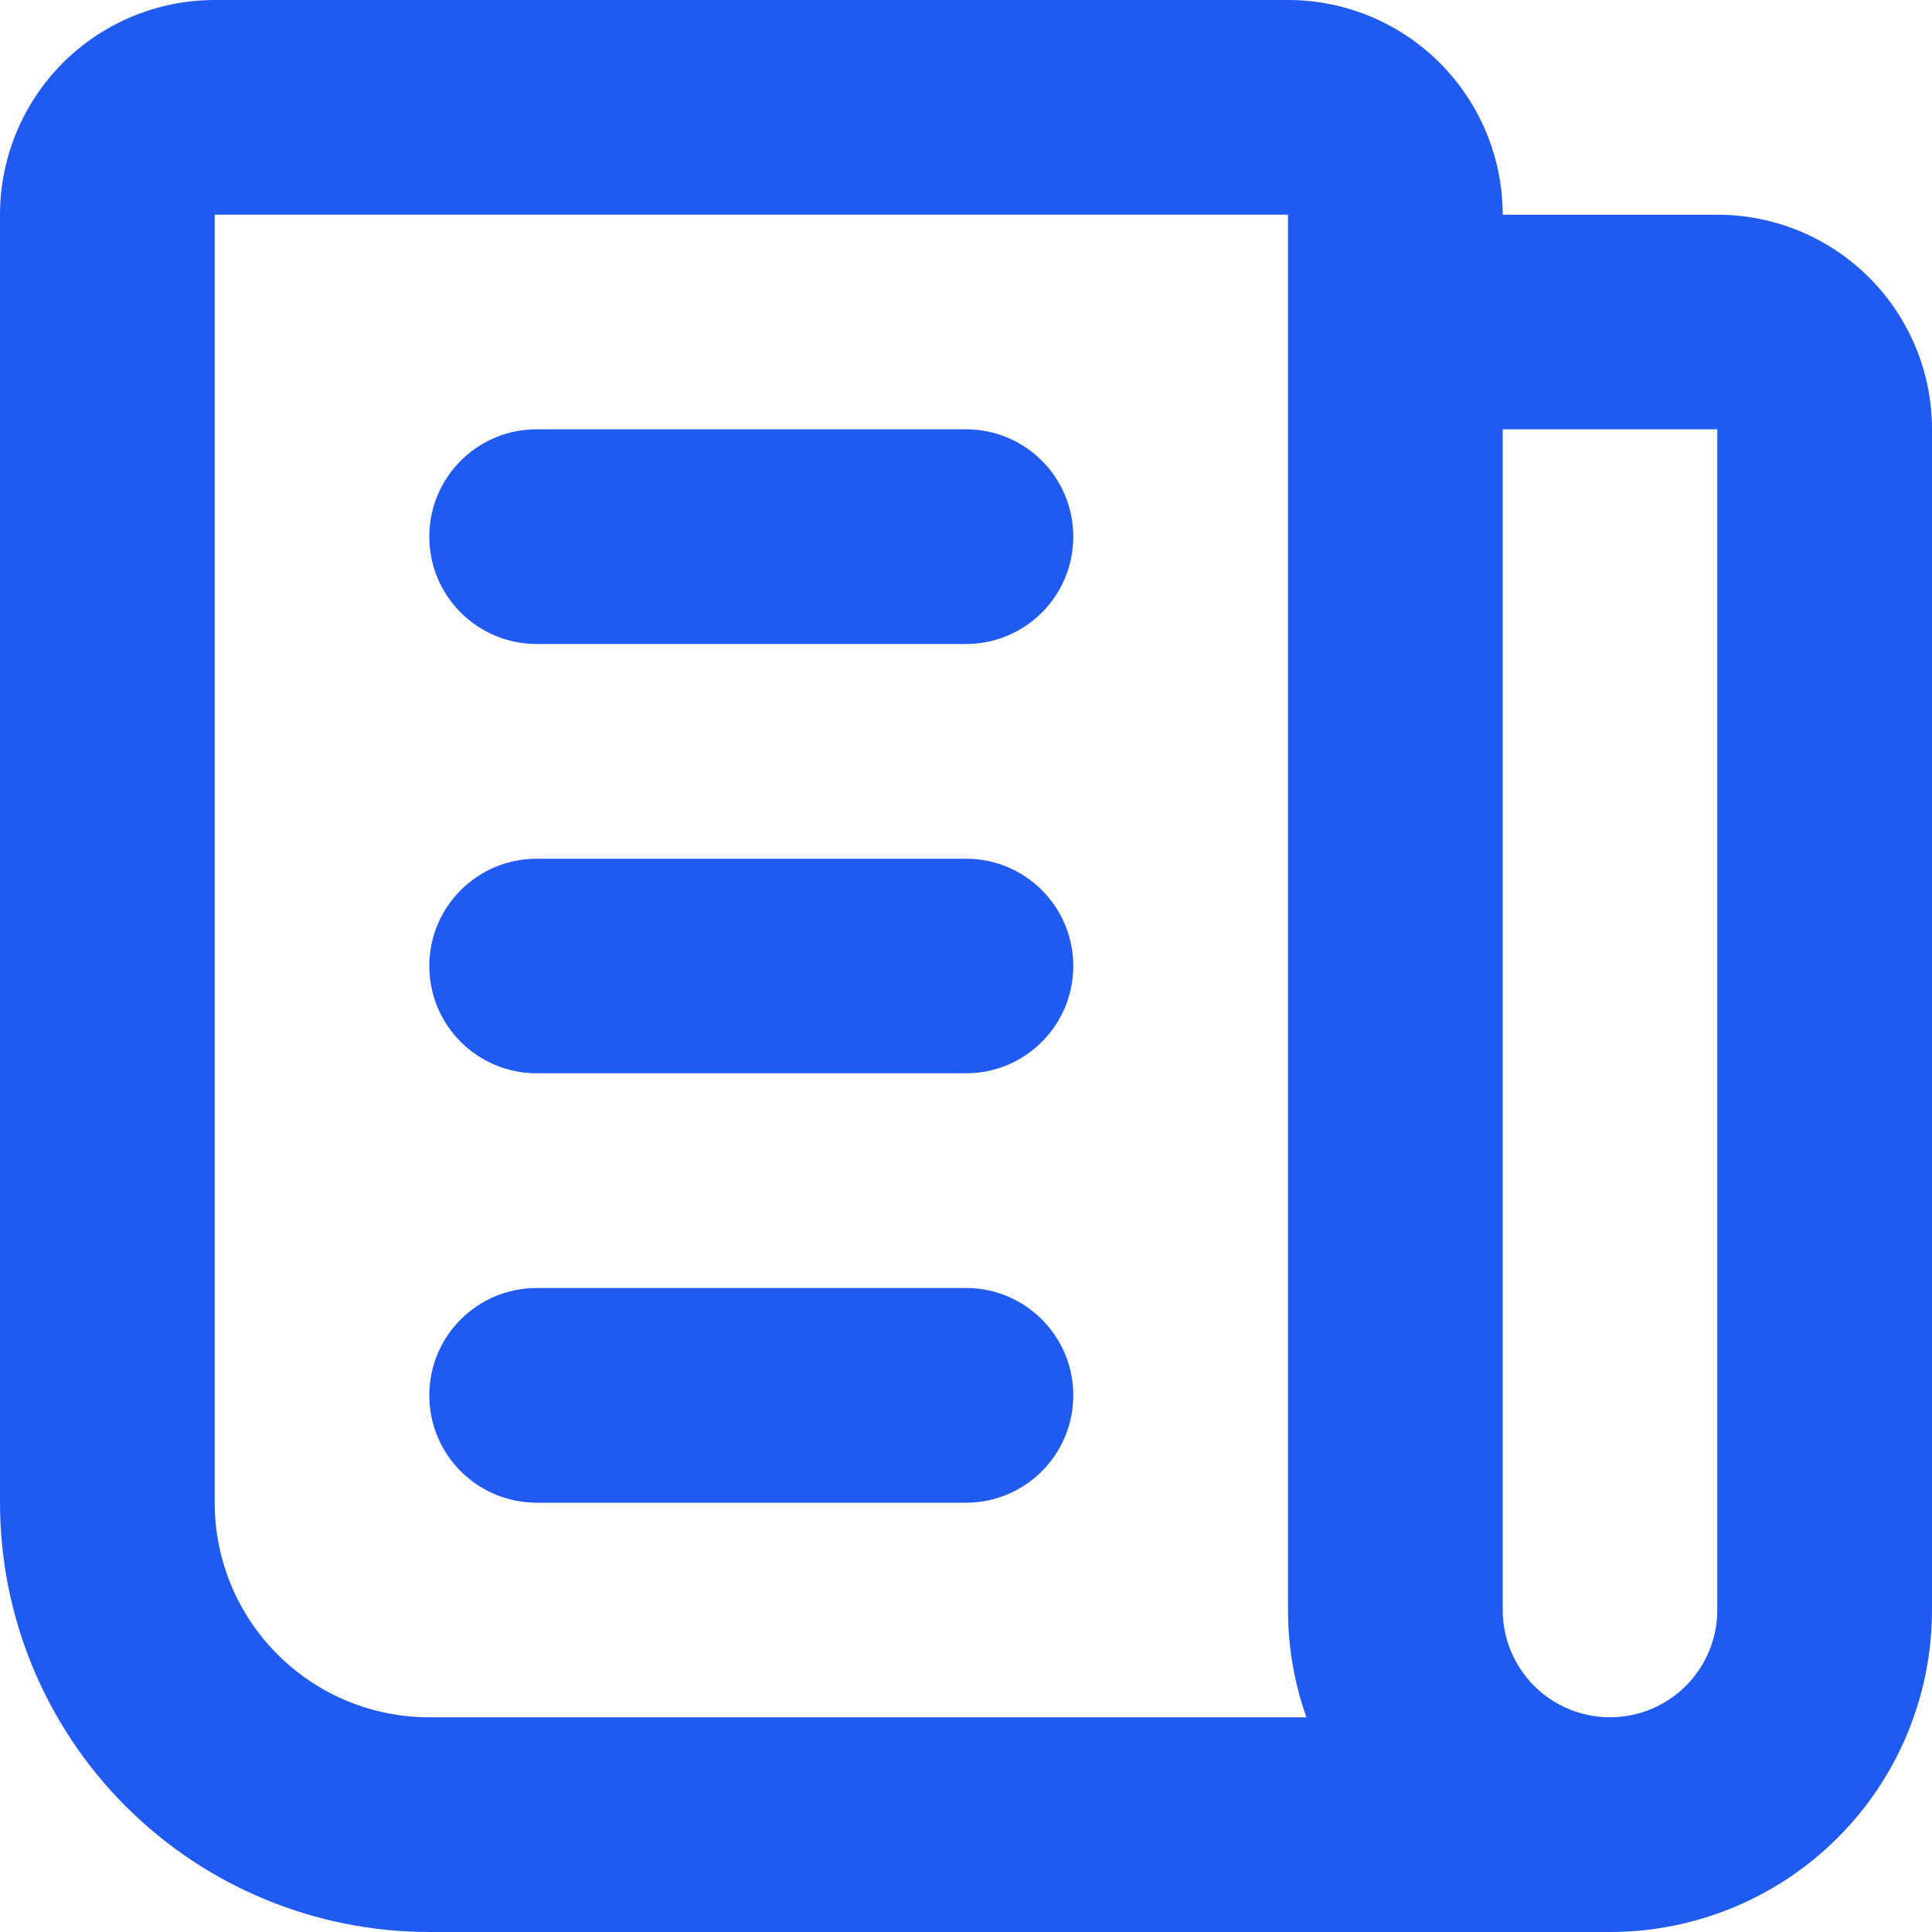
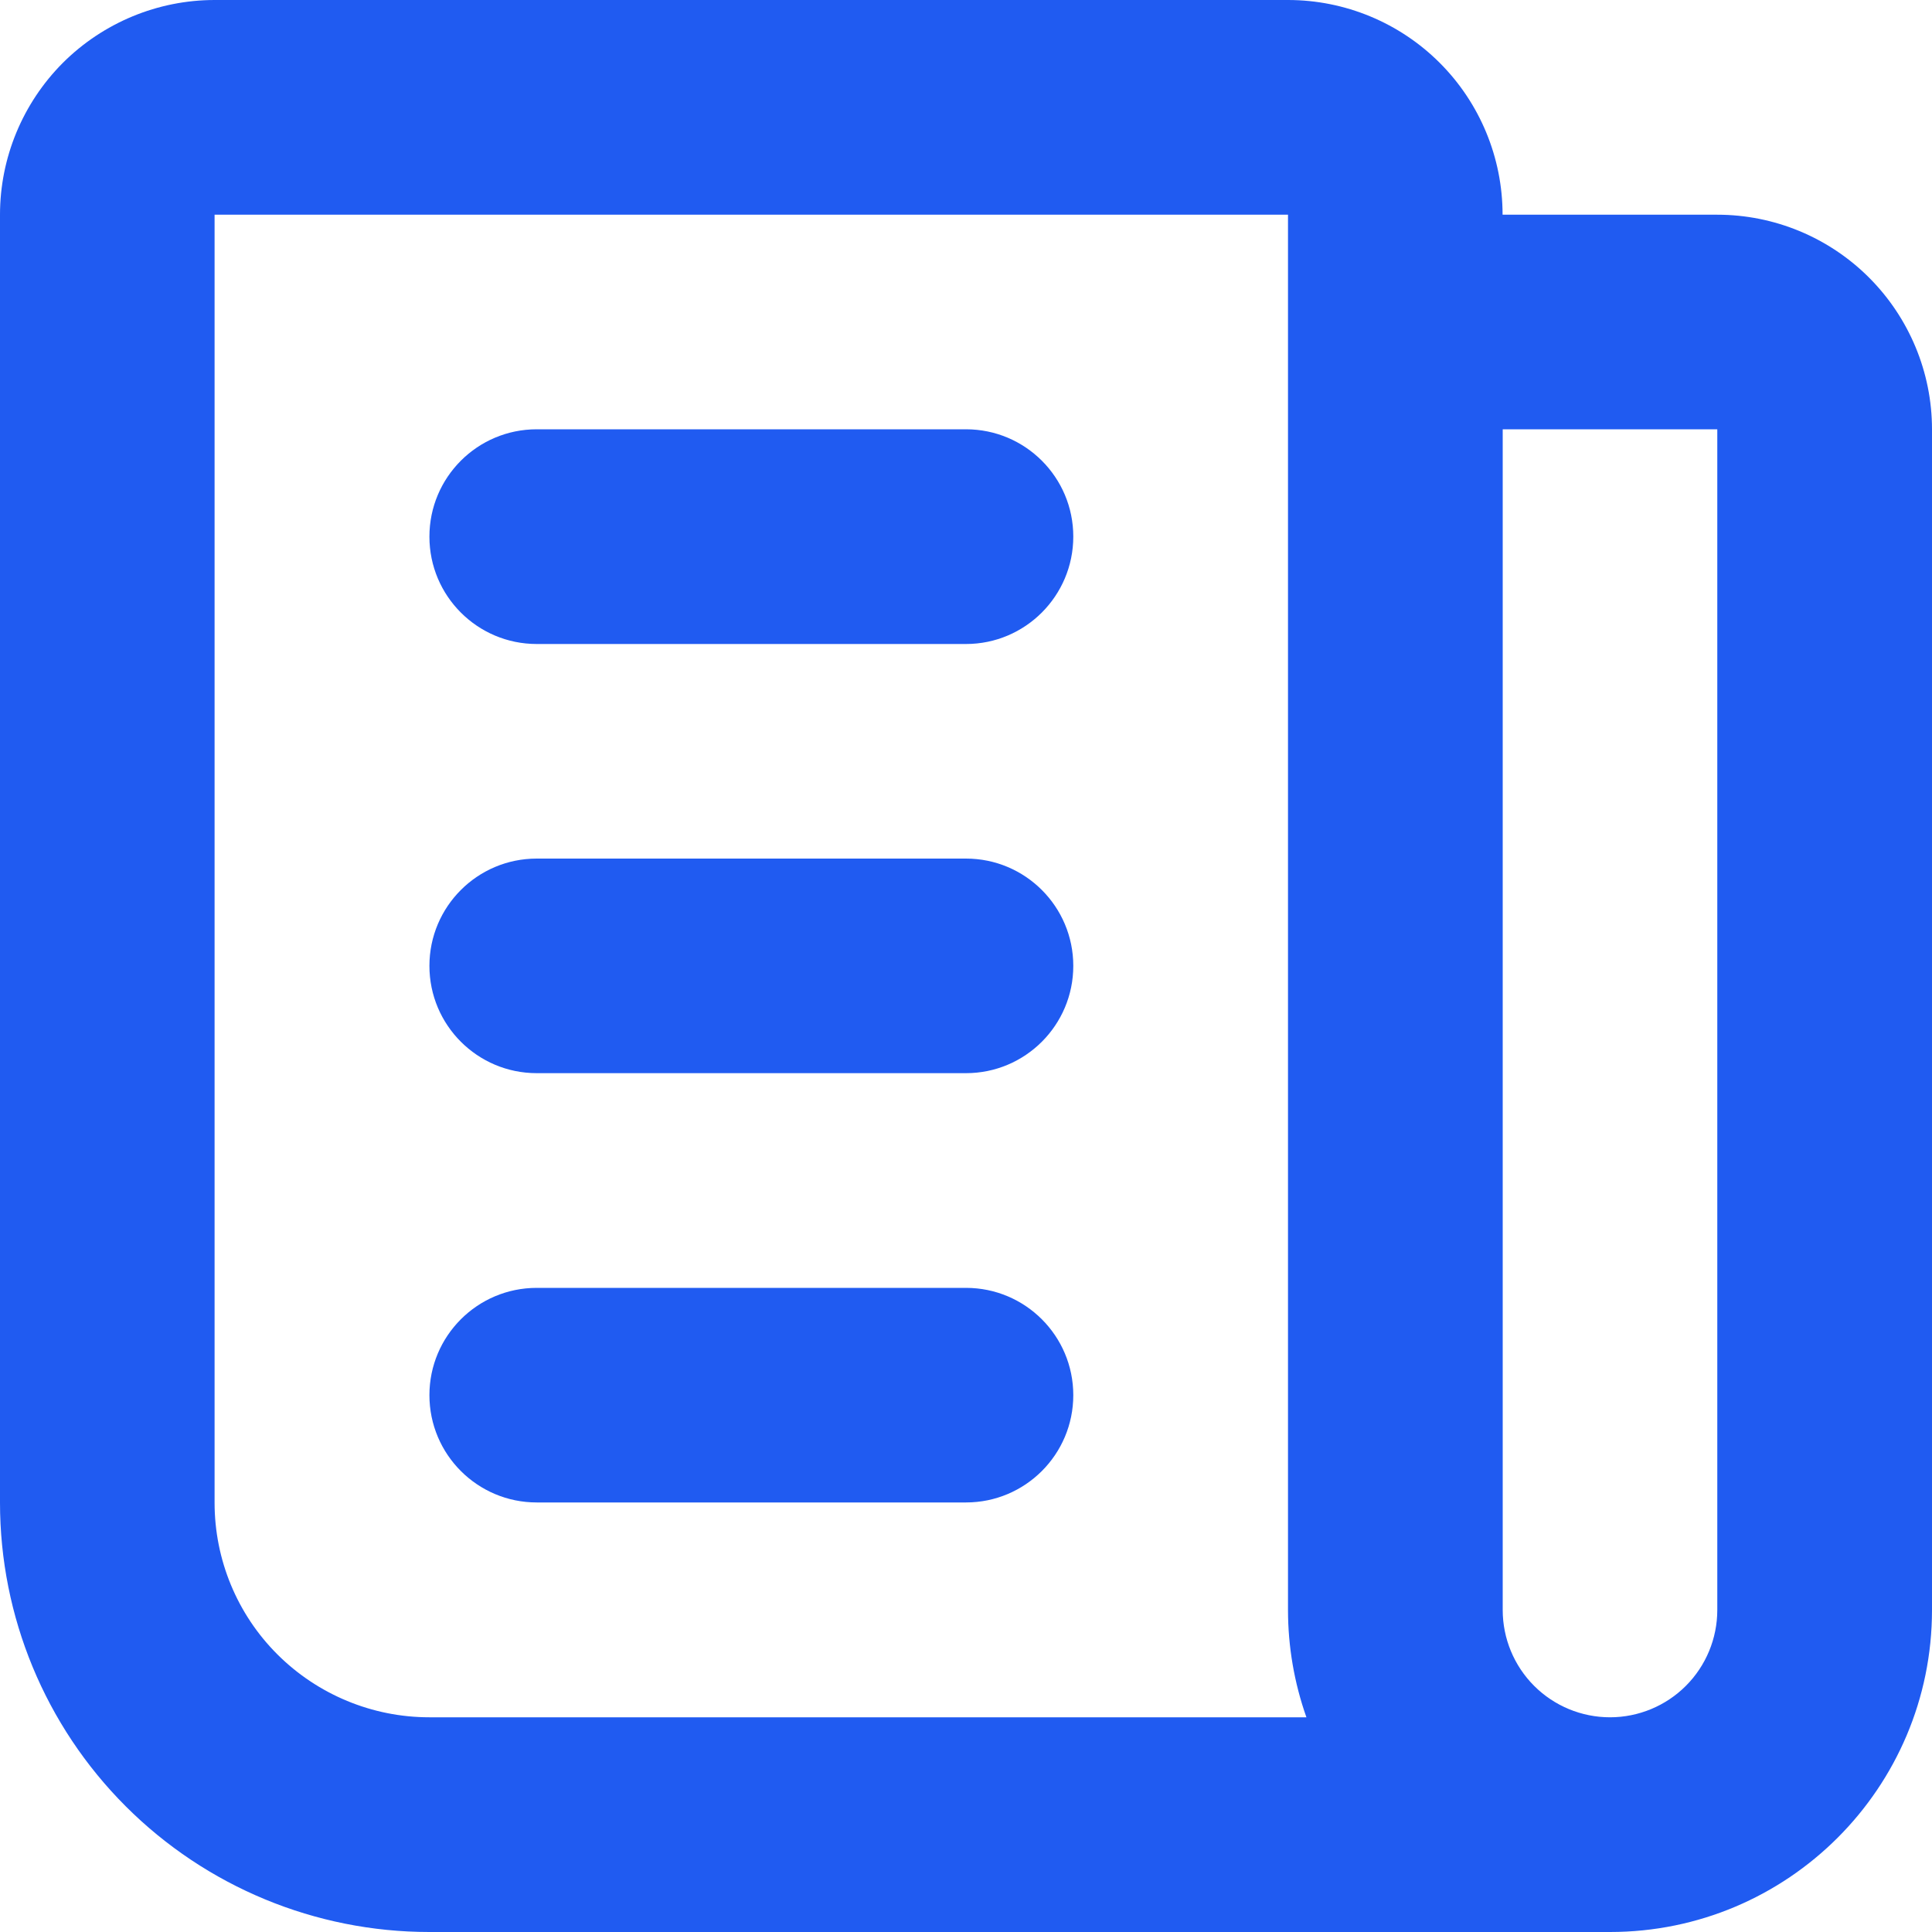
- <svg xmlns="http://www.w3.org/2000/svg" width="15" height="15" viewBox="0 0 15 15" fill="none">
-   <path fill-rule="evenodd" clip-rule="evenodd" d="M0.488 0.488C0.801 0.176 1.225 0 1.667 0H10C10.442 0 10.866 0.176 11.178 0.488C11.491 0.801 11.667 1.225 11.667 1.667H13.333C13.775 1.667 14.199 1.842 14.512 2.155C14.824 2.467 15 2.891 15 3.333V12.5C15 13.163 14.737 13.799 14.268 14.268C13.799 14.737 13.163 15 12.5 15H3.333C2.449 15 1.601 14.649 0.976 14.024C0.351 13.399 0 12.551 0 11.667V1.667C0 1.225 0.176 0.801 0.488 0.488ZM10.143 13.333H3.333C2.891 13.333 2.467 13.158 2.155 12.845C1.842 12.533 1.667 12.109 1.667 11.667L1.667 1.667L10 1.667V12.5C10 12.787 10.049 13.068 10.143 13.333ZM11.667 3.333V12.5C11.667 12.721 11.755 12.933 11.911 13.089C12.067 13.245 12.279 13.333 12.5 13.333C12.721 13.333 12.933 13.245 13.089 13.089C13.245 12.933 13.333 12.721 13.333 12.5V3.333H11.667ZM3.333 4.167C3.333 3.706 3.706 3.333 4.167 3.333H7.5C7.96 3.333 8.333 3.706 8.333 4.167C8.333 4.627 7.96 5 7.5 5H4.167C3.706 5 3.333 4.627 3.333 4.167ZM3.333 7.5C3.333 7.04 3.706 6.667 4.167 6.667H7.5C7.96 6.667 8.333 7.04 8.333 7.5C8.333 7.96 7.96 8.333 7.5 8.333H4.167C3.706 8.333 3.333 7.96 3.333 7.5ZM3.333 10.833C3.333 10.373 3.706 10 4.167 10H7.5C7.96 10 8.333 10.373 8.333 10.833C8.333 11.294 7.96 11.667 7.5 11.667H4.167C3.706 11.667 3.333 11.294 3.333 10.833Z" fill="#205BF1" />
+ <svg xmlns="http://www.w3.org/2000/svg" width="15" height="15" fill="none">
+   <path fill-rule="evenodd" d="M.488.488C.801.176 1.225 0 1.667 0H10c.442 0 .866.176 1.178.488s.488.736.488 1.179h1.667c.442 0 .866.176 1.178.488S15 2.891 15 3.333V12.5a2.5 2.5 0 0 1-2.5 2.5H3.333c-.884 0-1.732-.351-2.357-.976S0 12.551 0 11.667v-10C0 1.225.176.801.488.488zm9.655 12.845h-6.81c-.442 0-.866-.176-1.179-.488s-.488-.736-.488-1.178v-10H10V12.5a2.5 2.5 0 0 0 .143.833zm1.524-10V12.5c0 .221.088.433.244.589s.368.244.589.244.433-.088.589-.244.244-.368.244-.589V3.333h-1.667zm-8.333.833c0-.46.373-.833.833-.833H7.5c.46 0 .833.373.833.833S7.96 5 7.5 5H4.167c-.46 0-.833-.373-.833-.833zm0 3.333c0-.46.373-.833.833-.833H7.5c.46 0 .833.373.833.833s-.373.833-.833.833H4.167c-.46 0-.833-.373-.833-.833zm0 3.333c0-.46.373-.833.833-.833H7.5c.46 0 .833.373.833.833s-.373.833-.833.833H4.167c-.46 0-.833-.373-.833-.833z" fill="#205bf1" />
</svg>
